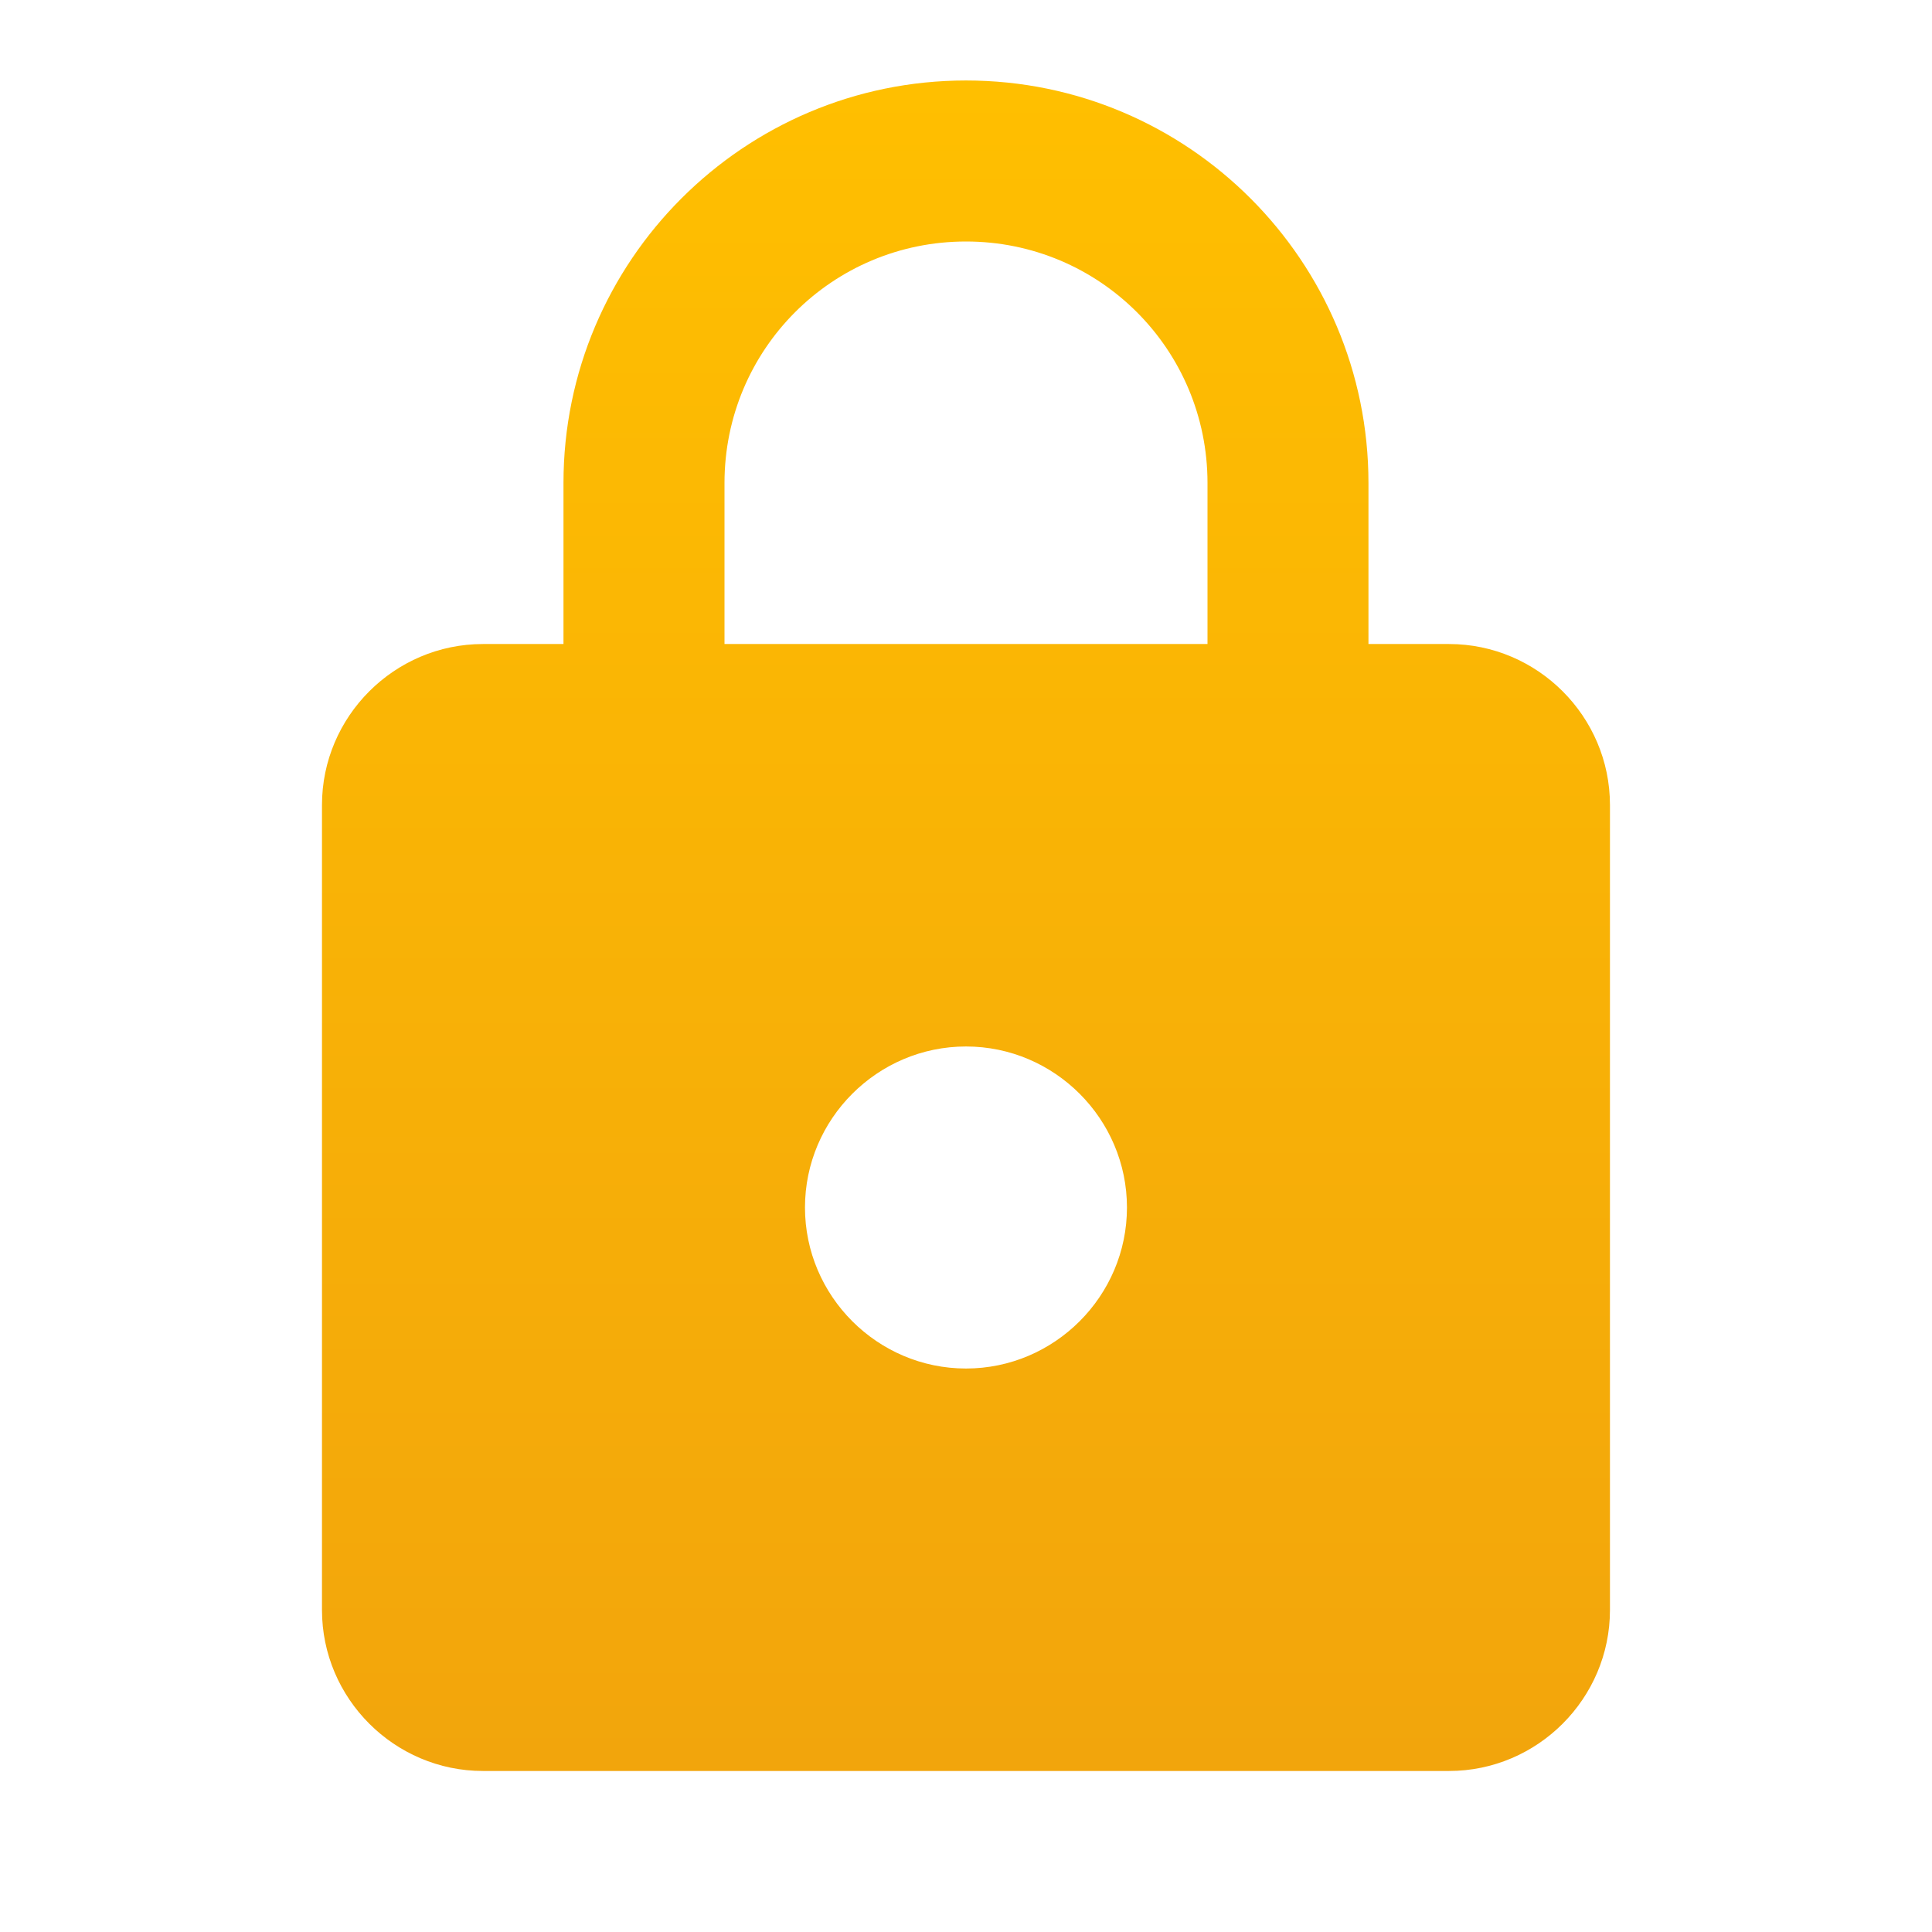
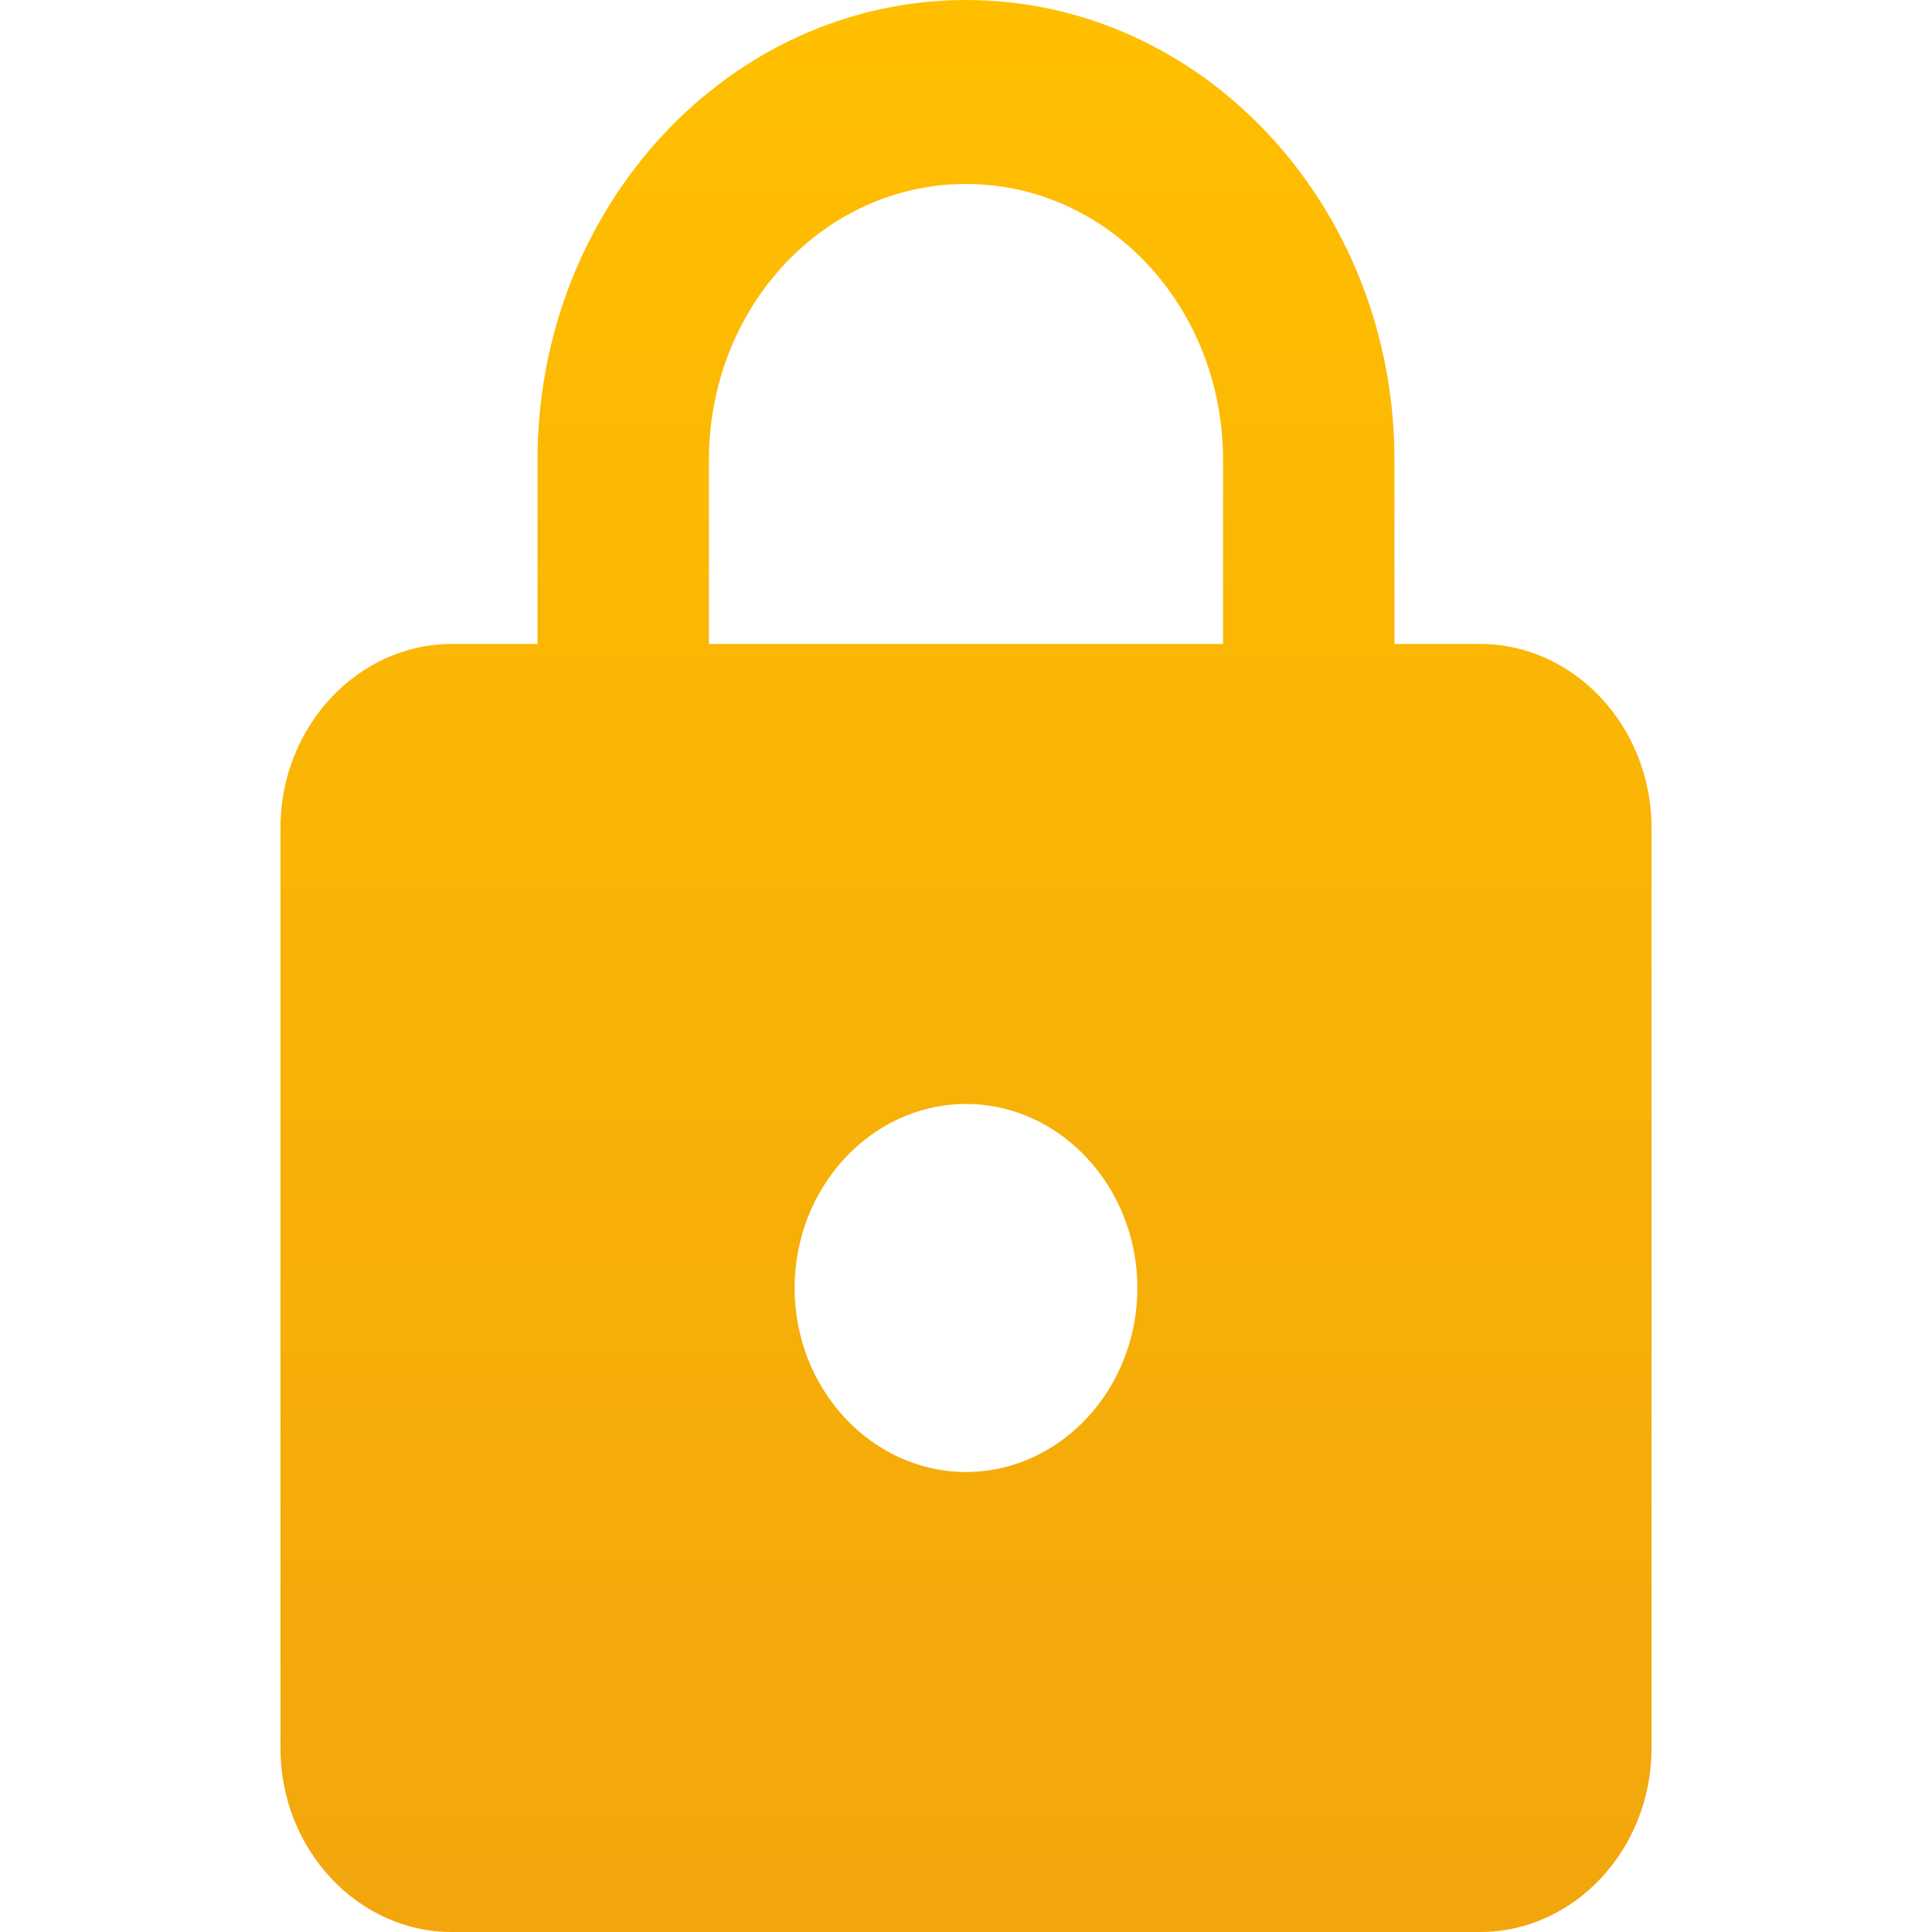
- <svg xmlns="http://www.w3.org/2000/svg" width="32" height="32" viewBox="0 0 32 32" fill="none">
-   <path d="M24 10.667H22.666V8C22.666 4.32 19.68 1.333 16 1.333C12.32 1.333 9.333 4.32 9.333 8V10.667H8C6.533 10.667 5.333 11.867 5.333 13.333V26.667C5.333 28.133 6.533 29.333 8 29.333H24C25.466 29.333 26.666 28.133 26.666 26.667V13.333C26.666 11.867 25.466 10.667 24 10.667ZM16 22.667C14.533 22.667 13.333 21.467 13.333 20C13.333 18.533 14.533 17.333 16 17.333C17.466 17.333 18.666 18.533 18.666 20C18.666 21.467 17.466 22.667 16 22.667ZM12 10.667V8C12 5.787 13.786 4 16 4C18.213 4 20 5.787 20 8V10.667H12Z" fill="url(#paint0_linear_29:119)" />
+ <svg xmlns="http://www.w3.org/2000/svg" width="32" height="32" viewBox="0 0 22 31" fill="none">
+   <path d="M19.25 10.333H17.875V7.381C17.875 3.307 14.795 0 11 0C7.205 0 4.125 3.307 4.125 7.381V10.333H2.75C1.238 10.333 0 11.662 0 13.286V28.048C0 29.671 1.238 31 2.75 31H19.25C20.762 31 22 29.671 22 28.048V13.286C22 11.662 20.762 10.333 19.25 10.333ZM11 23.619C9.488 23.619 8.25 22.291 8.25 20.667C8.25 19.043 9.488 17.714 11 17.714C12.512 17.714 13.75 19.043 13.75 20.667C13.75 22.291 12.512 23.619 11 23.619ZM6.875 10.333V7.381C6.875 4.93 8.717 2.952 11 2.952C13.283 2.952 15.125 4.93 15.125 7.381V10.333H6.875Z" fill="url(#paint0_linear_43_242)" />
  <defs>
-     <linearGradient id="paint0_linear_29:119" x1="16" y1="1.333" x2="16" y2="29.333" gradientUnits="userSpaceOnUse">
+     <linearGradient id="paint0_linear_43_242" x1="11" y1="0" x2="11" y2="31" gradientUnits="userSpaceOnUse">
      <stop stop-color="#FFBF00" />
-       <stop offset="1" stop-color="#F2A50C" />
+       <stop offset="1" stop-color="#F2A60C" />
    </linearGradient>
  </defs>
</svg>
